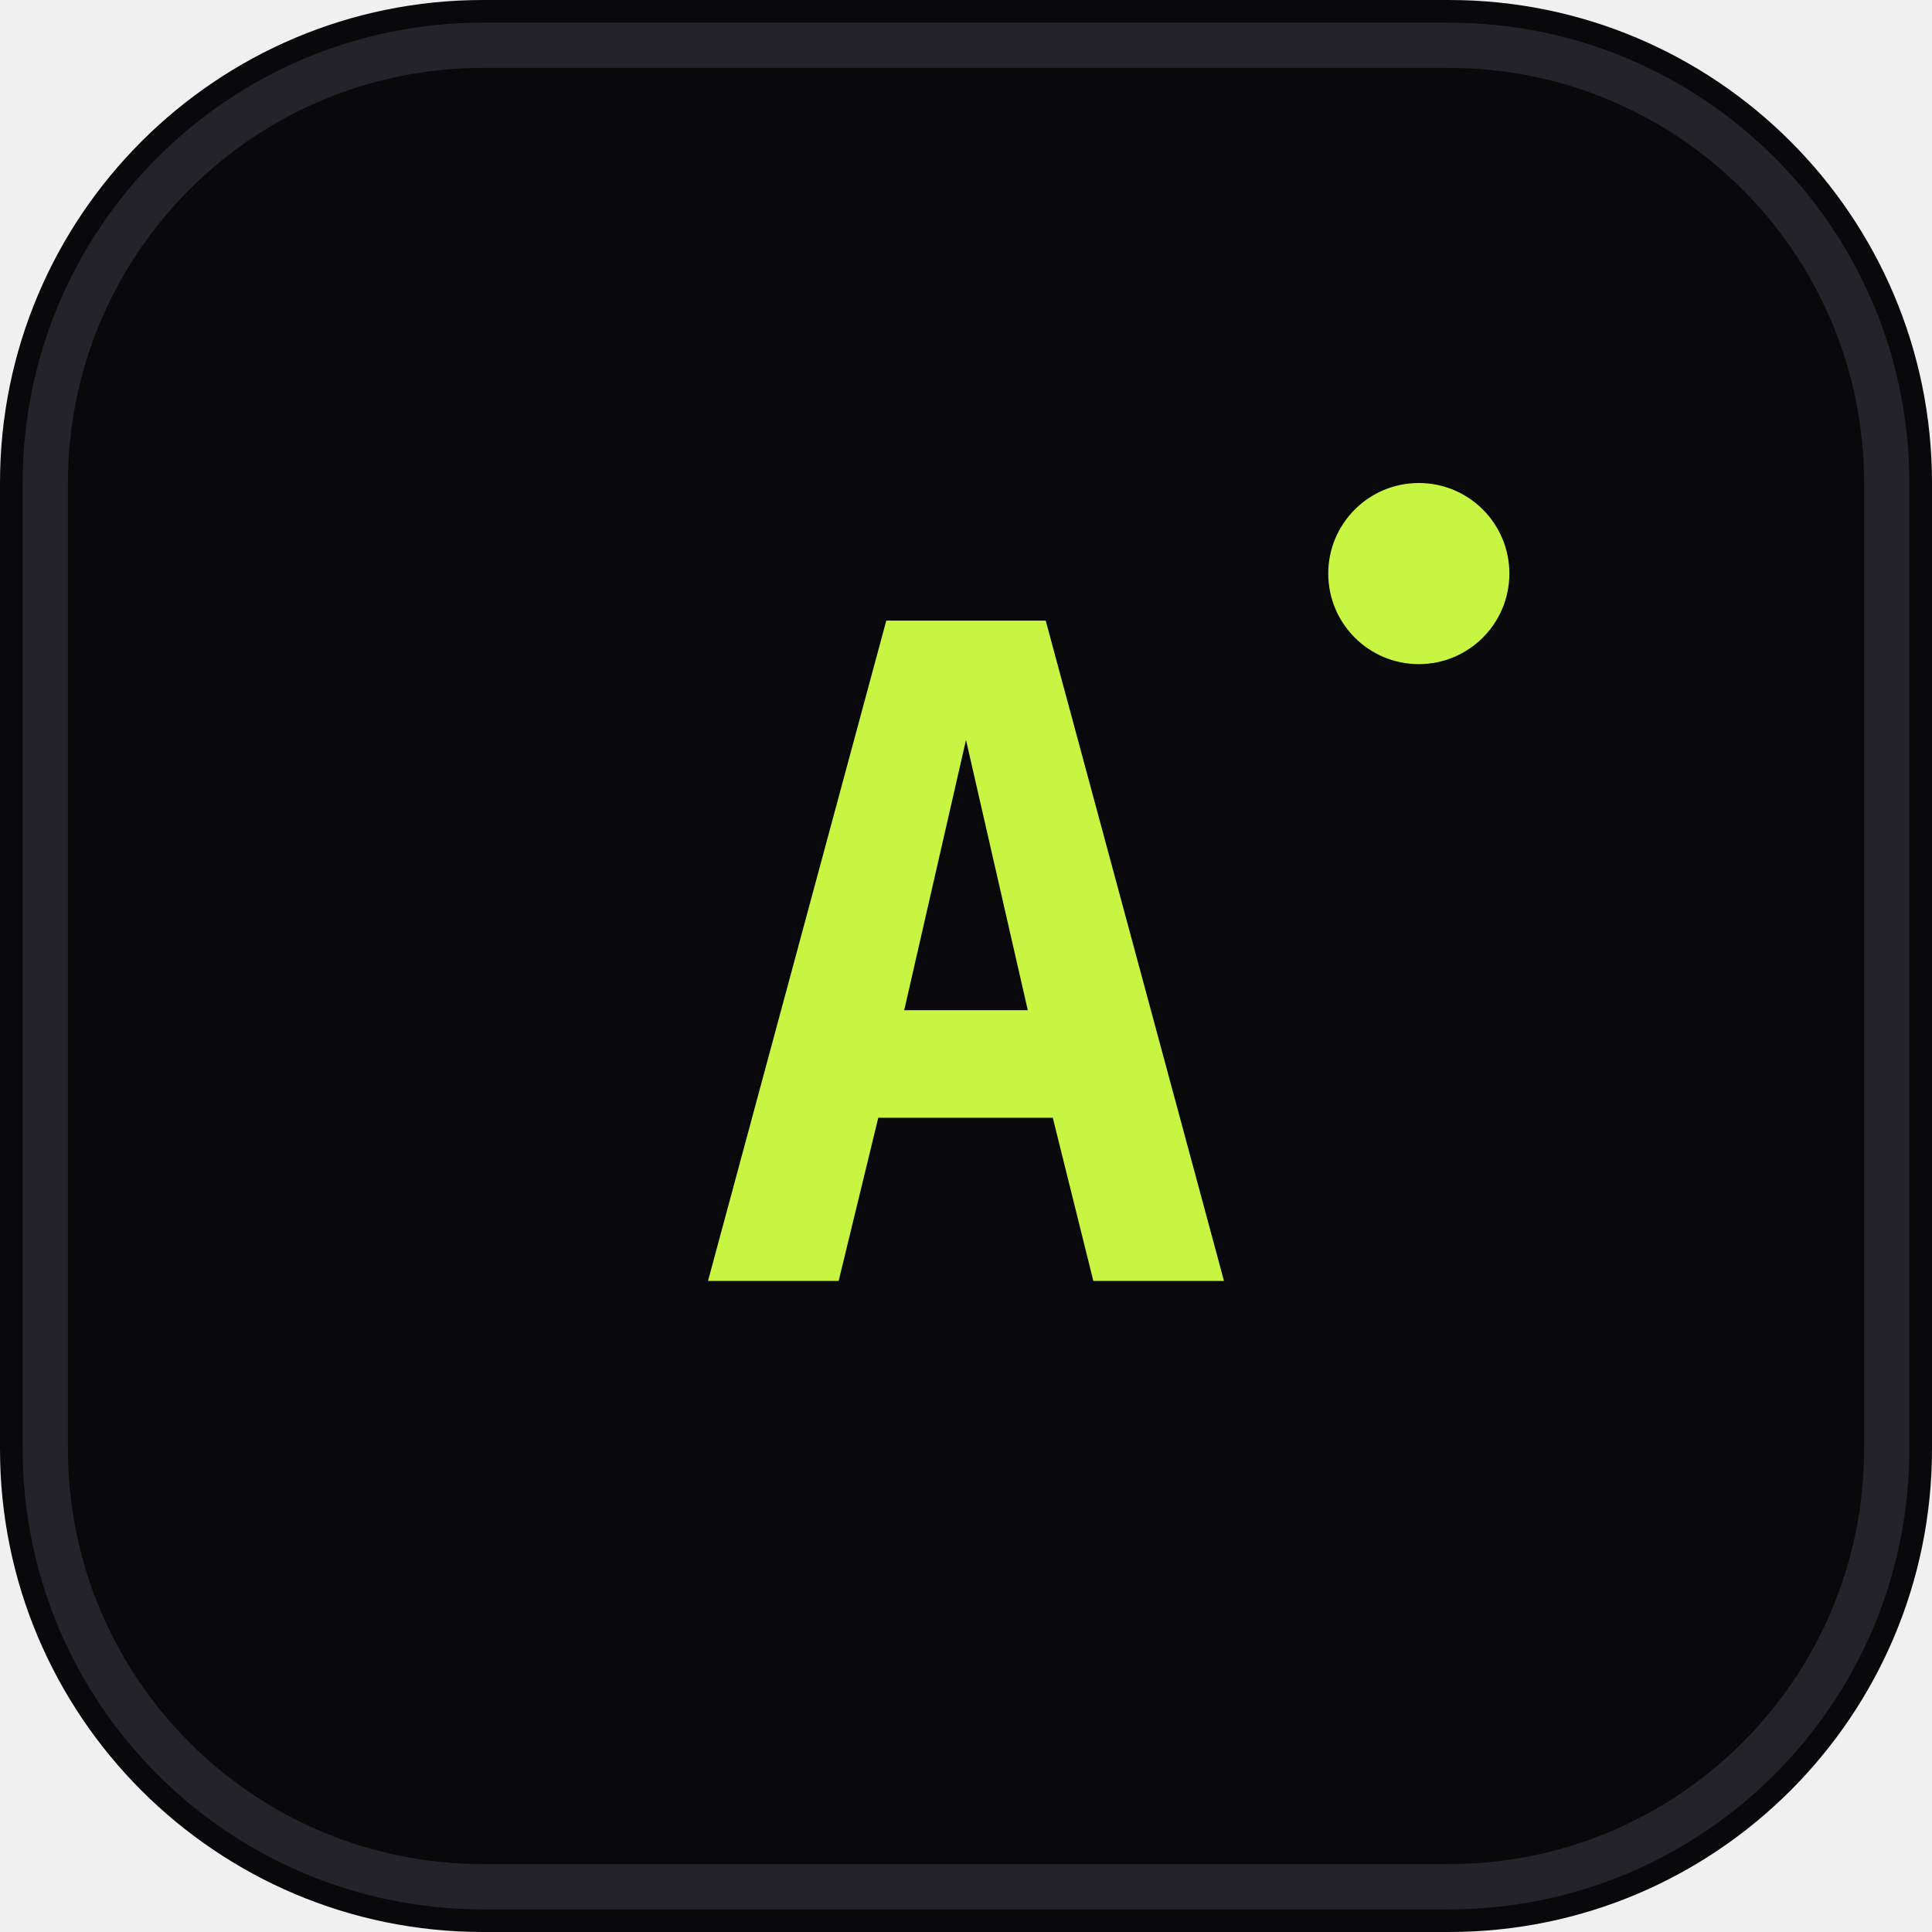
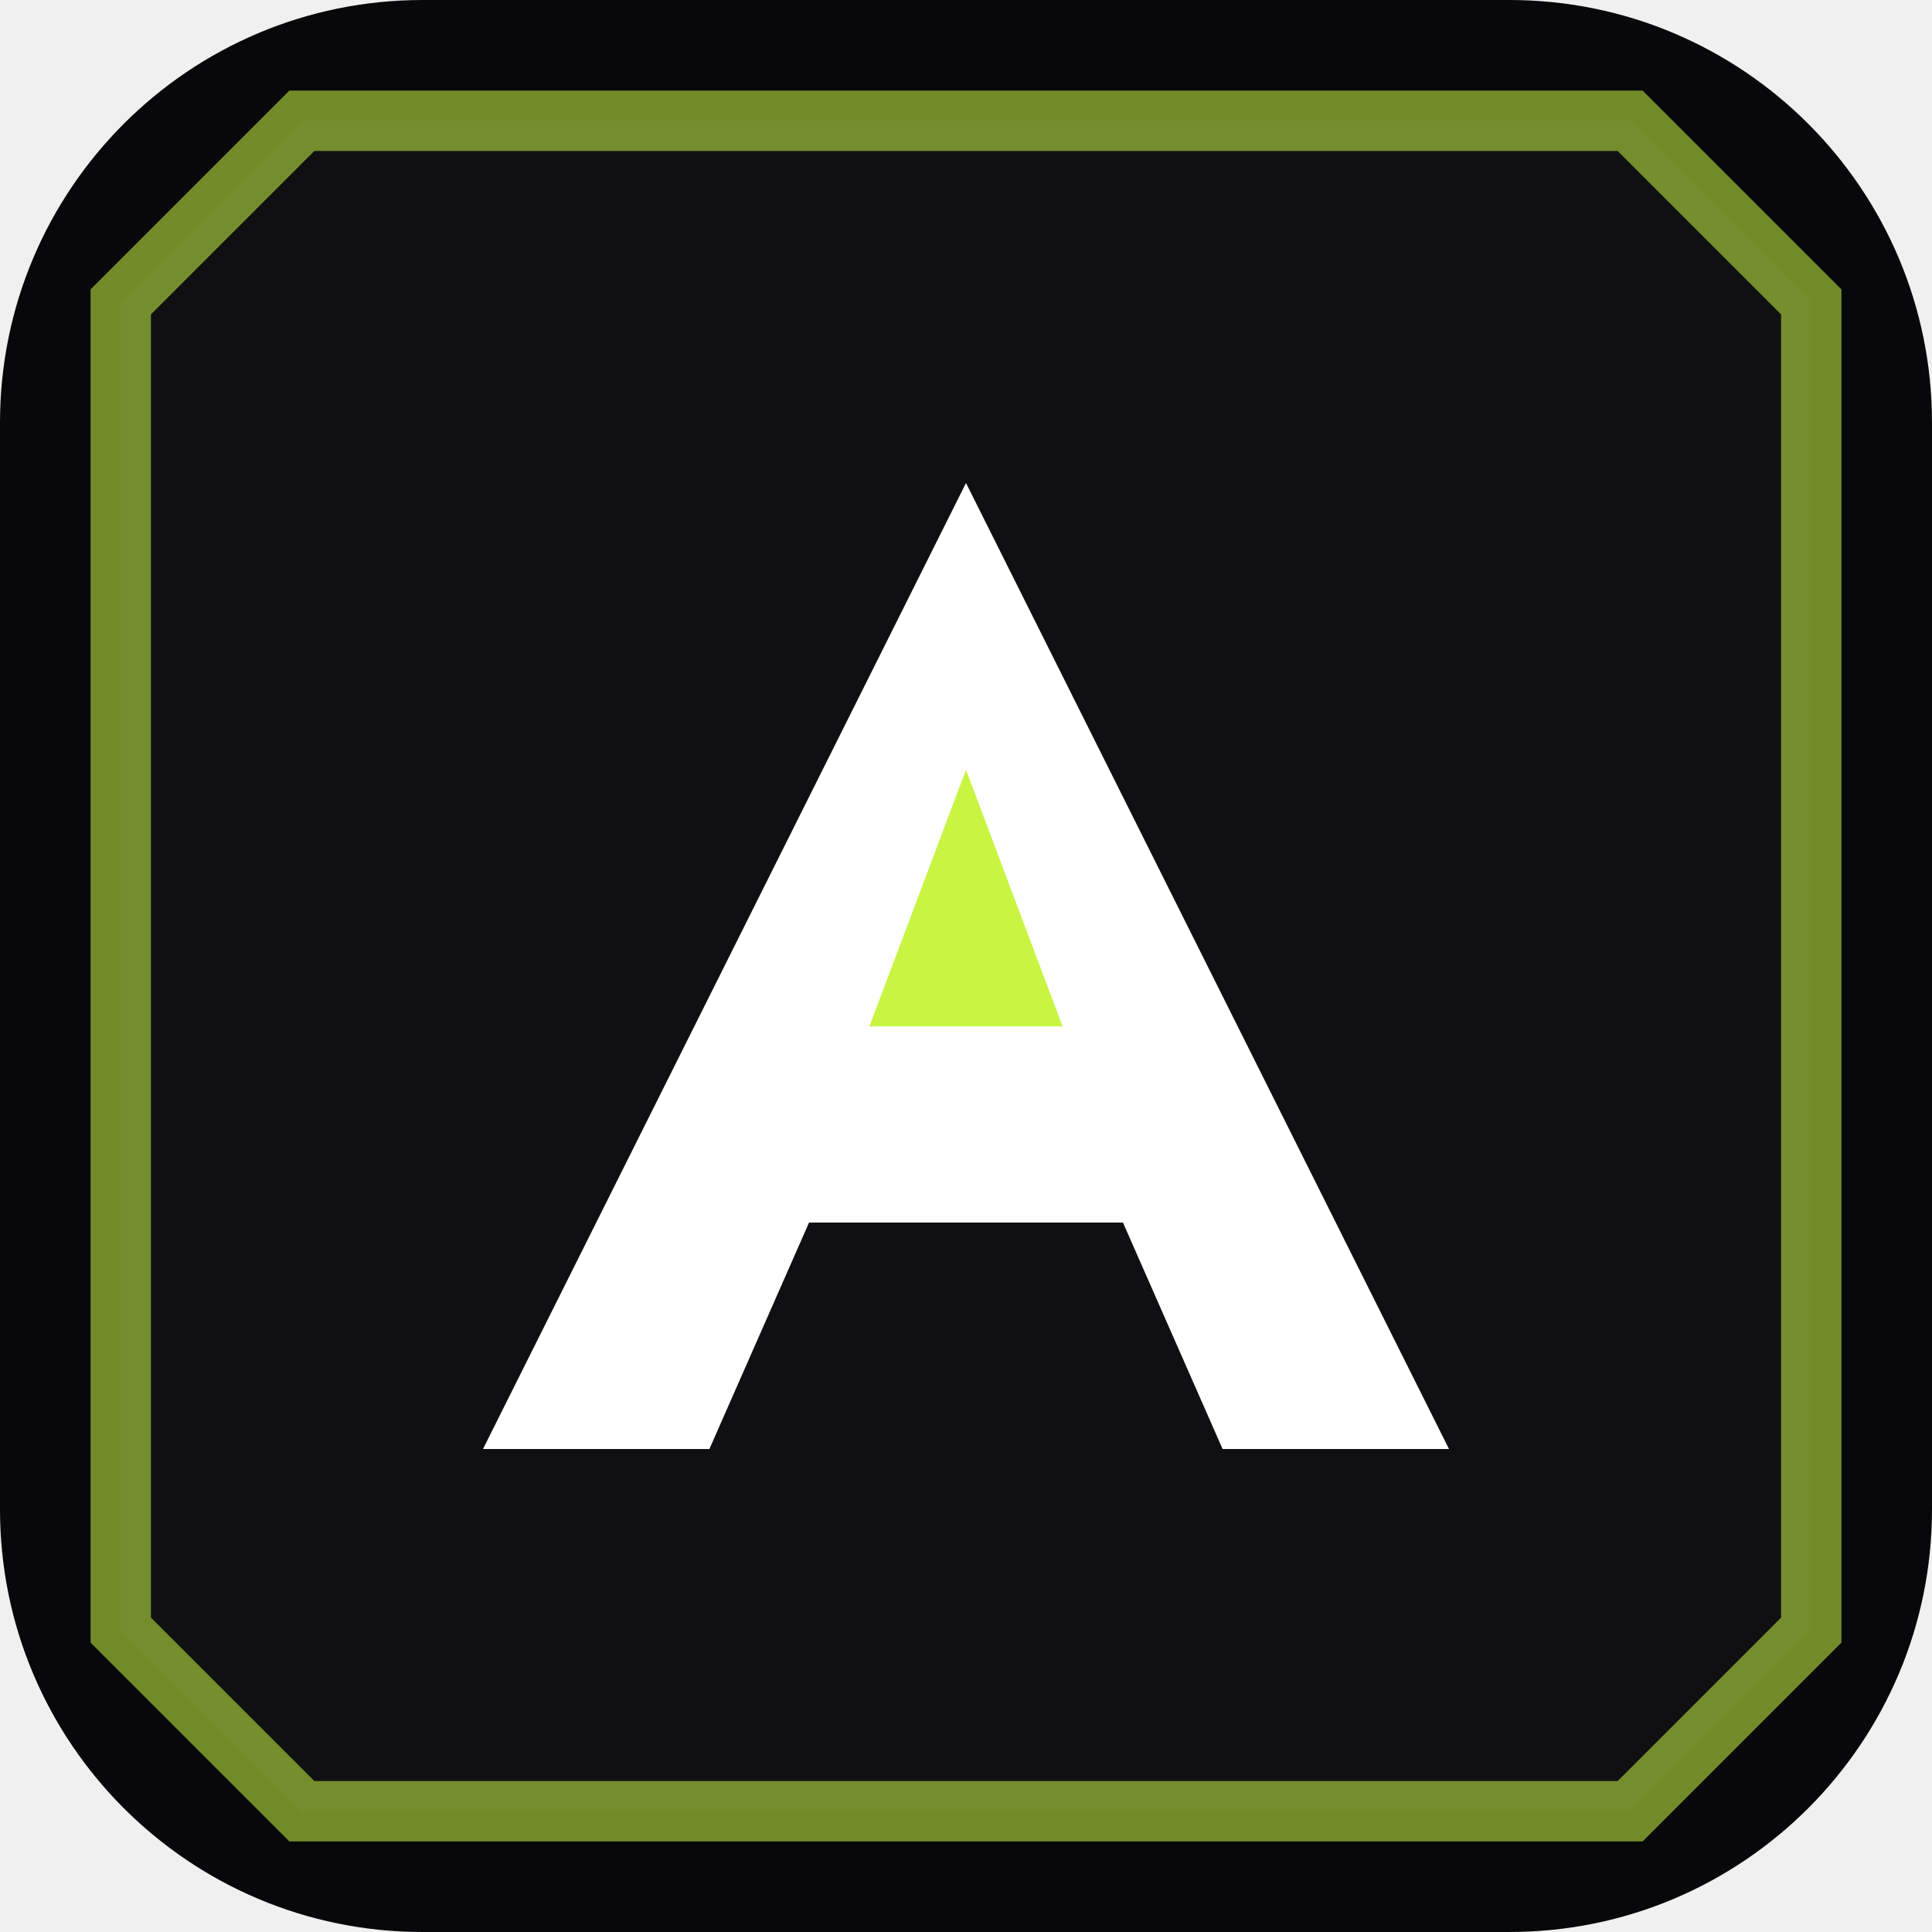
- <svg xmlns="http://www.w3.org/2000/svg" viewBox="0 0 64 64" width="64" height="64">
-   <rect width="64" height="64" rx="16" fill="#09090b" />
-   <rect x="1.5" y="1.5" width="61" height="61" rx="14.5" fill="none" stroke="#232329" stroke-width="1.5" />
-   <text x="50%" y="53%" dominant-baseline="middle" text-anchor="middle" font-family="'JetBrains Mono', monospace" font-weight="700" font-size="30" fill="#c8f542">A</text>
-   <circle cx="47" cy="19" r="3" fill="#c8f542" />
+ <svg xmlns="http://www.w3.org/2000/svg" viewBox="0 0 64 64">
+   <rect width="64" height="64" rx="14" fill="#08080a" />
+   <polygon points="10,4 54,4 60,10 60,54 54,60 10,60 4,54 4,10" fill="#101013" stroke="#c8f542" stroke-opacity="0.55" stroke-width="2" />
+   <polygon points="32,16 48,48 40.5,48 37.2,40.5 26.8,40.5 23.5,48 16,48" fill="#ffffff" />
+   <polygon points="32,25.5 28.8,34 35.2,34" fill="#c8f542" />
</svg>
